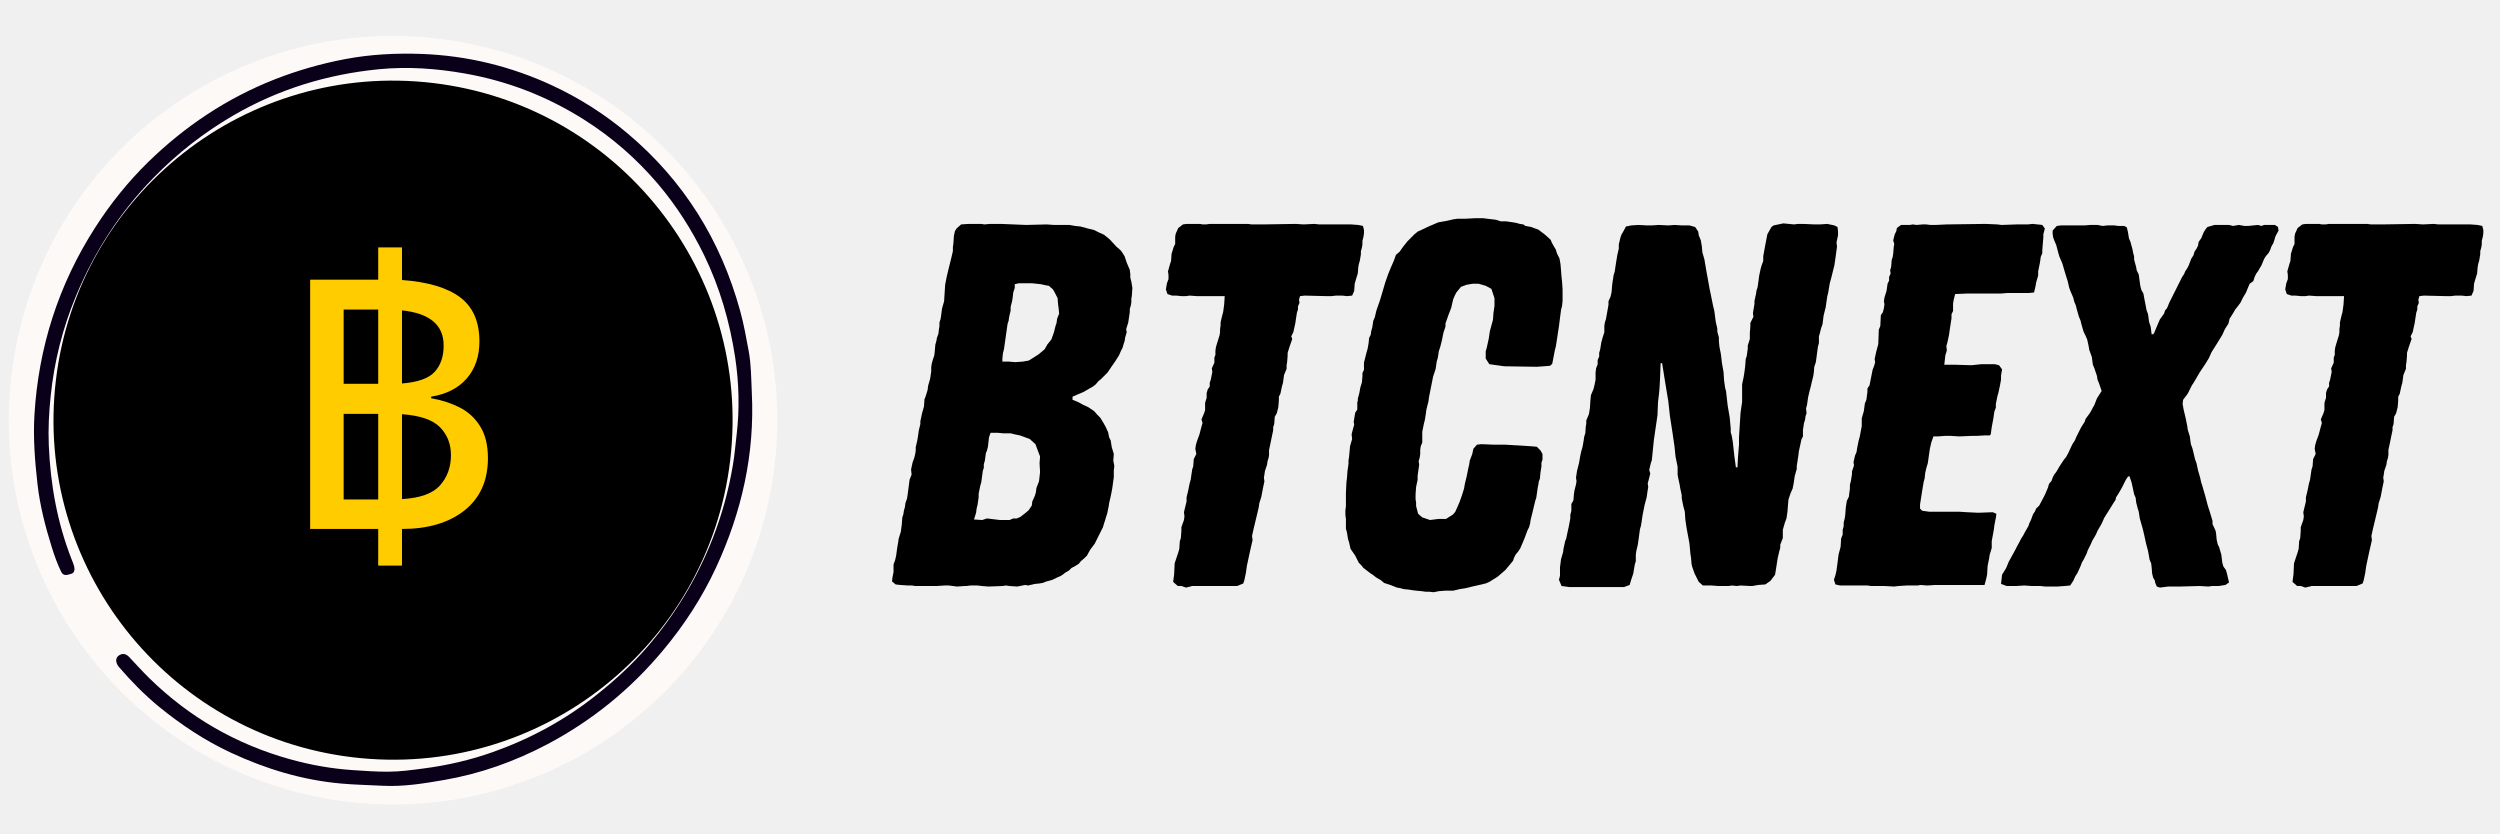
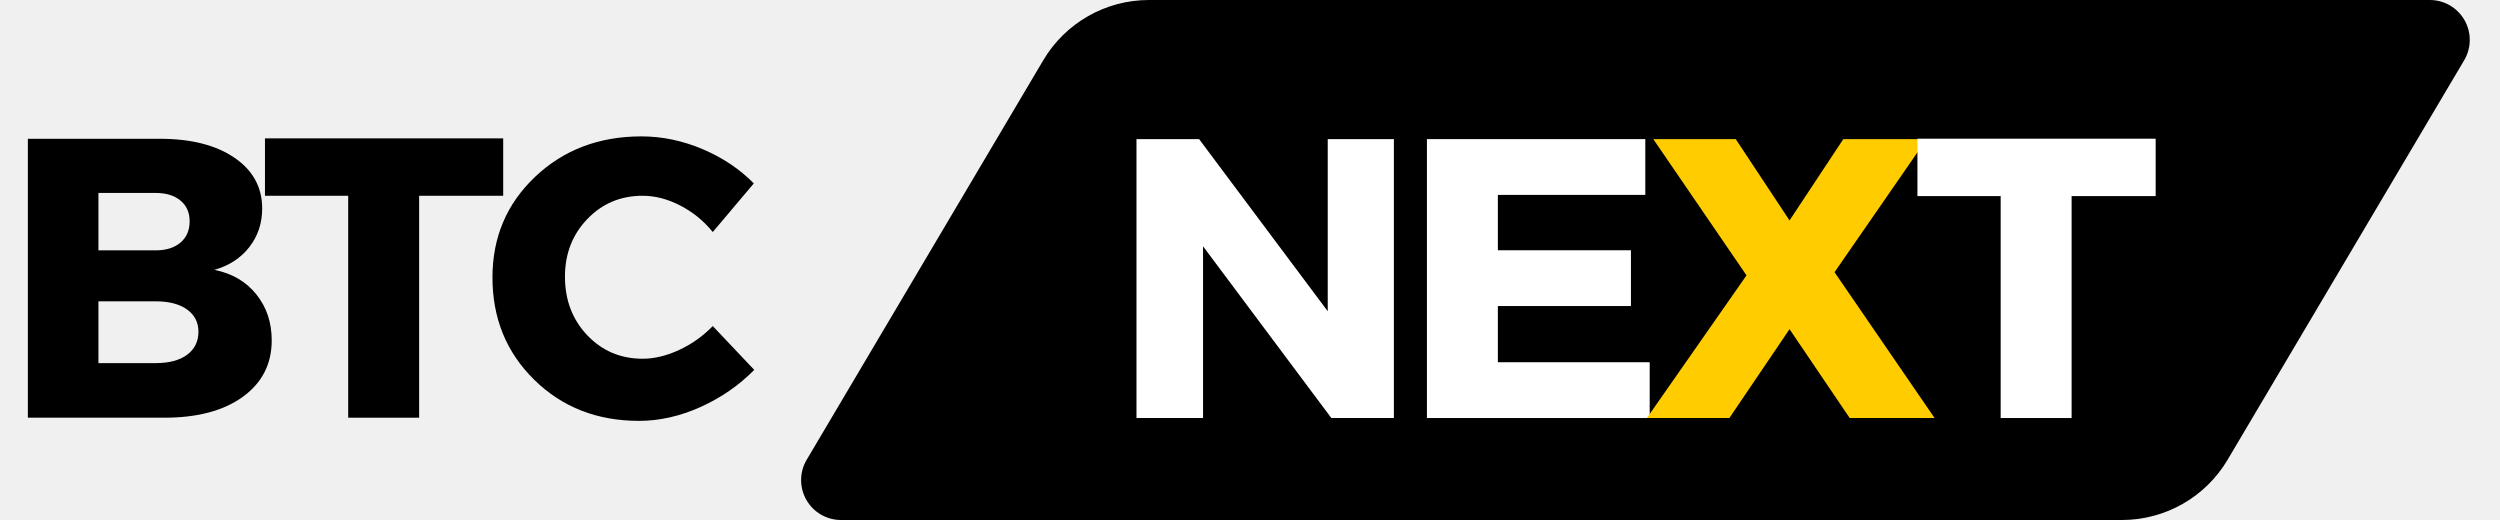
- <svg xmlns="http://www.w3.org/2000/svg" width="300" zoomAndPan="magnify" viewBox="0 0 224.88 75" height="100" preserveAspectRatio="xMidYMid meet" version="1.0">
+ <svg xmlns="http://www.w3.org/2000/svg" width="1000" zoomAndPan="magnify" viewBox="0 0 750 156" height="208" preserveAspectRatio="xMidYMid meet" version="1.0">
  <defs>
    <g />
-     <clipPath id="305fa0d9d0">
-       <path d="M 0 3 L 70 3 L 70 73 L 0 73 Z M 0 3 " clip-rule="nonzero" />
+     <clipPath id="f2d5b49388">
+       <path d="M 240 0 L 741 0 L 741 156 L 240 156 Z M 240 0 " clip-rule="nonzero" />
    </clipPath>
-     <clipPath id="755a5c264e">
-       <path d="M 9.016 -3.41 L 76.543 11.52 L 61.613 79.047 L -5.914 64.117 Z M 9.016 -3.41 " clip-rule="nonzero" />
-     </clipPath>
-     <clipPath id="0a3bb721ac">
-       <path d="M 42.777 4.055 C 24.133 -0.066 5.672 11.707 1.551 30.352 C -2.574 49 9.203 67.457 27.848 71.582 C 46.496 75.703 64.953 63.93 69.078 45.285 C 73.199 26.637 61.426 8.18 42.777 4.055 Z M 42.777 4.055 " clip-rule="nonzero" />
-     </clipPath>
-     <clipPath id="e42160c5ce">
-       <path d="M 2 4 L 68 4 L 68 71 L 2 71 Z M 2 4 " clip-rule="nonzero" />
-     </clipPath>
-     <clipPath id="7aa0a6c095">
-       <path d="M 68.922 69.645 L 4.168 71.973 L 1.793 5.906 L 66.547 3.578 Z M 68.922 69.645 " clip-rule="nonzero" />
-     </clipPath>
-     <clipPath id="3d5fda5679">
-       <path d="M 68.922 69.645 L 4.168 71.973 L 1.793 5.906 L 66.547 3.578 Z M 68.922 69.645 " clip-rule="nonzero" />
-     </clipPath>
-     <clipPath id="1ecd2e3830">
-       <path d="M 4 7 L 66 7 L 66 69 L 4 69 Z M 4 7 " clip-rule="nonzero" />
-     </clipPath>
-     <clipPath id="ec89785ea4">
-       <path d="M 1.355 64.539 L 8.59 3.855 L 69.273 11.09 L 62.039 71.773 Z M 1.355 64.539 " clip-rule="nonzero" />
-     </clipPath>
-     <clipPath id="ce2a6e0093">
-       <path d="M 4.973 34.199 C 2.973 50.957 14.941 66.16 31.695 68.156 C 48.453 70.156 63.656 58.191 65.656 41.434 C 67.652 24.676 55.688 9.473 38.93 7.473 C 22.172 5.477 6.969 17.441 4.973 34.199 Z M 4.973 34.199 " clip-rule="nonzero" />
+     <clipPath id="6888e78249">
+       <path d="M 344.684 0 L 728.957 0 C 733.258 0 737.227 2.305 739.355 6.043 C 741.488 9.777 741.449 14.371 739.258 18.07 L 668.277 137.93 C 661.645 149.133 649.594 156 636.578 156 L 252.305 156 C 248.004 156 244.035 153.695 241.906 149.957 C 239.777 146.223 239.812 141.629 242.004 137.93 L 312.984 18.07 C 319.617 6.867 331.668 0 344.684 0 Z M 344.684 0 " clip-rule="nonzero" />
    </clipPath>
  </defs>
+   <g clip-path="url(#f2d5b49388)">
+     <g clip-path="url(#6888e78249)">
+       <path fill="#000000" d="M 231.305 0 L 749.957 0 L 749.957 156 L 231.305 156 Z M 231.305 0 " fill-opacity="1" fill-rule="nonzero" />
+     </g>
+   </g>
  <g fill="#000000" fill-opacity="1">
-     <g transform="translate(78.82724, 52.74118)">
+     <g transform="translate(0.00000721154, 125.3073)">
      <g>
-         <path d="M 7.242 0.047 L 7.938 0 L 8.078 0 L 8.449 -0.047 L 9.098 -0.047 L 9.473 0 L 10.074 0.047 L 11.328 0 L 11.652 -0.047 L 11.977 0 L 12.676 0.047 L 13.371 -0.094 L 13.648 -0.047 L 14.254 -0.188 L 14.672 -0.23 L 14.949 -0.277 L 15.32 -0.418 L 15.832 -0.559 L 16.203 -0.742 L 16.527 -0.883 L 16.758 -1.02 L 16.992 -1.207 L 17.316 -1.395 L 17.551 -1.625 L 17.828 -1.766 L 18.199 -1.996 L 18.383 -2.227 L 18.711 -2.508 L 18.941 -2.738 L 19.219 -3.25 L 19.637 -3.809 L 20.379 -5.293 L 20.473 -5.617 L 20.566 -5.895 L 20.66 -6.223 L 20.754 -6.5 L 20.891 -7.148 L 20.938 -7.473 L 21.078 -8.078 L 21.215 -8.773 L 21.309 -9.473 L 21.355 -9.797 L 21.355 -10.398 L 21.402 -10.816 L 21.309 -11.281 L 21.355 -11.887 L 21.172 -12.488 L 21.078 -13.094 L 20.938 -13.371 L 20.844 -13.836 L 20.613 -14.344 L 20.426 -14.672 L 20.148 -15.133 L 19.871 -15.414 L 19.59 -15.738 L 19.035 -16.109 L 18.617 -16.297 L 18.105 -16.574 L 17.641 -16.758 L 17.641 -17.039 L 18.059 -17.223 L 18.617 -17.457 L 19.172 -17.781 L 19.5 -17.965 L 19.73 -18.152 L 19.965 -18.43 L 20.195 -18.617 L 20.797 -19.219 L 21.172 -19.777 L 21.496 -20.242 L 21.82 -20.754 L 22.004 -21.172 L 22.145 -21.449 L 22.238 -21.773 L 22.332 -22.051 L 22.379 -22.379 L 22.422 -22.516 L 22.516 -22.84 L 22.469 -23.121 L 22.656 -23.723 L 22.703 -24.047 L 22.793 -24.652 L 22.793 -24.93 L 22.887 -25.254 L 22.934 -25.535 L 22.934 -25.859 L 22.98 -26.137 L 23.027 -26.832 L 22.934 -27.391 L 22.84 -27.762 L 22.84 -28.086 L 22.793 -28.457 L 22.516 -29.109 L 22.332 -29.664 L 22.191 -29.898 L 22.004 -30.176 L 21.586 -30.547 L 20.984 -31.199 L 20.473 -31.617 L 20.055 -31.801 L 19.59 -32.035 L 19.035 -32.172 L 18.34 -32.359 L 17.875 -32.406 L 17.363 -32.496 L 15.969 -32.496 L 15.32 -32.543 L 13.465 -32.496 L 11.188 -32.59 L 10.215 -32.59 L 9.703 -32.543 L 9.426 -32.59 L 8.266 -32.59 L 7.613 -32.543 L 7.195 -32.172 L 7.059 -31.941 L 6.965 -31.523 L 6.918 -30.828 L 6.871 -30.5 L 6.871 -30.129 L 6.73 -29.527 L 6.453 -28.414 L 6.312 -27.809 L 6.176 -27.113 L 6.082 -25.625 L 5.895 -24.977 L 5.805 -24.281 L 5.758 -24.004 L 5.664 -23.723 L 5.664 -23.398 L 5.617 -23.121 L 5.57 -22.703 L 5.434 -22.332 L 5.387 -22.051 L 5.293 -21.727 L 5.246 -21.172 L 5.199 -20.754 L 5.059 -20.336 L 4.969 -20.008 L 4.922 -19.684 L 4.922 -19.312 L 4.828 -18.664 L 4.641 -18.012 L 4.598 -17.641 L 4.41 -17.039 L 4.316 -16.805 L 4.27 -16.156 L 4.086 -15.508 L 3.992 -15.043 L 3.945 -14.855 L 3.945 -14.578 L 3.809 -14.02 L 3.762 -13.695 L 3.668 -13.094 L 3.527 -12.488 L 3.527 -12.164 L 3.48 -11.887 L 3.391 -11.512 L 3.25 -11.141 L 3.109 -10.492 L 3.156 -10.027 L 2.973 -9.562 L 2.879 -8.82 L 2.785 -8.125 L 2.738 -7.848 L 2.602 -7.473 L 2.555 -7.102 L 2.461 -6.777 L 2.414 -6.453 L 2.32 -6.176 L 2.273 -5.523 L 2.184 -4.875 L 1.996 -4.27 L 1.949 -3.945 L 1.855 -3.391 L 1.766 -2.738 L 1.672 -2.32 L 1.531 -1.949 L 1.531 -1.254 L 1.438 -0.789 L 1.395 -0.418 L 1.719 -0.141 L 2.137 -0.094 L 2.832 -0.047 L 3.203 -0.047 L 3.48 0 L 5.387 0 L 6.129 -0.047 L 6.5 -0.047 Z M 12.488 -20.148 L 11.93 -20.195 L 11.328 -20.195 L 11.328 -20.473 L 11.375 -20.938 L 11.469 -21.309 L 11.793 -23.586 L 11.887 -23.863 L 11.93 -24.188 L 12.07 -24.793 L 12.07 -25.117 L 12.211 -25.672 L 12.258 -26 L 12.305 -26.418 L 12.441 -26.832 L 12.441 -27.16 L 12.812 -27.25 L 13.973 -27.25 L 14.809 -27.16 L 15.227 -27.066 L 15.508 -27.02 L 15.879 -26.695 L 16.016 -26.461 L 16.297 -25.906 L 16.34 -25.348 L 16.387 -25.023 L 16.434 -24.512 L 16.25 -24.047 L 16.203 -23.676 L 16.109 -23.398 L 15.969 -22.84 L 15.738 -22.191 L 15.367 -21.727 L 15.133 -21.309 L 14.578 -20.844 L 14.066 -20.52 L 13.695 -20.289 L 13.137 -20.195 Z M 9.516 -5.941 L 8.773 -5.988 L 8.961 -6.594 L 9.008 -6.965 L 9.098 -7.336 L 9.191 -7.984 L 9.191 -8.309 L 9.332 -9.008 L 9.426 -9.332 L 9.516 -9.98 L 9.562 -10.352 L 9.656 -10.633 L 9.656 -10.957 L 9.75 -11.281 L 9.844 -11.977 L 9.934 -12.164 L 10.027 -12.535 L 10.121 -13.371 L 10.262 -13.789 L 10.91 -13.789 L 11.422 -13.742 L 12.07 -13.742 L 12.441 -13.648 L 12.906 -13.555 L 13.789 -13.23 L 14.301 -12.766 L 14.719 -11.652 L 14.672 -11.051 L 14.719 -10.262 L 14.625 -9.426 L 14.391 -8.82 L 14.344 -8.449 L 14.254 -8.125 L 14.02 -7.613 L 13.973 -7.242 L 13.695 -6.824 L 13.371 -6.547 L 12.953 -6.223 L 12.629 -6.082 L 12.305 -6.082 L 11.977 -5.941 L 11.094 -5.941 L 9.934 -6.082 Z M 9.516 -5.941 " />
+         <path d="M 8.359 -83.672 L 47.938 -83.672 C 57.332 -83.672 64.801 -81.773 70.344 -77.984 C 75.883 -74.203 78.656 -69.125 78.656 -62.75 C 78.656 -58.363 77.379 -54.52 74.828 -51.219 C 72.273 -47.914 68.77 -45.625 64.312 -44.344 C 69.57 -43.312 73.754 -40.879 76.859 -37.047 C 79.961 -33.223 81.516 -28.602 81.516 -23.188 C 81.516 -16.094 78.625 -10.453 72.844 -6.266 C 67.07 -2.086 59.242 0 49.359 0 L 8.359 0 Z M 29.531 -67.422 L 29.531 -50.203 L 46.734 -50.203 C 49.836 -50.203 52.305 -50.977 54.141 -52.531 C 55.973 -54.082 56.891 -56.211 56.891 -58.922 C 56.891 -61.555 55.973 -63.629 54.141 -65.141 C 52.305 -66.66 49.836 -67.422 46.734 -67.422 Z M 29.531 -34.906 L 29.531 -16.375 L 46.734 -16.375 C 50.723 -16.375 53.852 -17.207 56.125 -18.875 C 58.395 -20.551 59.531 -22.863 59.531 -25.812 C 59.531 -28.602 58.395 -30.816 56.125 -32.453 C 53.852 -34.086 50.723 -34.906 46.734 -34.906 Z M 29.531 -34.906 " />
      </g>
    </g>
  </g>
  <g fill="#000000" fill-opacity="1">
-     <g transform="translate(100.9253, 52.74118)">
+     <g transform="translate(78.6468, 125.3073)">
      <g>
-         <path d="M 5.758 0.141 L 6.312 0 L 10.352 0 L 10.91 -0.23 L 11.004 -0.512 L 11.141 -1.16 L 11.234 -1.812 L 11.512 -3.109 L 11.746 -4.133 L 11.699 -4.504 L 11.84 -5.152 L 11.93 -5.523 L 12.164 -6.5 L 12.305 -7.102 L 12.348 -7.43 L 12.535 -8.031 L 12.676 -8.773 L 12.812 -9.426 L 12.766 -9.75 L 12.812 -10.027 L 12.859 -10.352 L 13.047 -10.91 L 13.094 -11.234 L 13.184 -11.512 L 13.23 -11.793 L 13.23 -12.258 L 13.324 -12.676 L 13.465 -13.371 L 13.602 -14.02 L 13.602 -14.301 L 13.695 -14.578 L 13.742 -15.227 L 13.926 -15.551 L 14.066 -16.109 L 14.113 -16.715 L 14.113 -17.039 L 14.254 -17.316 L 14.391 -17.965 L 14.484 -18.293 L 14.578 -18.988 L 14.809 -19.547 L 14.809 -19.871 L 14.855 -20.148 L 14.902 -20.707 L 14.902 -20.984 L 15.09 -21.586 L 15.32 -22.238 L 15.227 -22.469 L 15.414 -22.84 L 15.598 -23.676 L 15.645 -24.004 L 15.738 -24.605 L 15.832 -24.883 L 15.832 -25.164 L 15.969 -25.488 L 15.926 -25.766 L 16.016 -26.09 L 16.434 -26.137 L 18.383 -26.09 L 18.848 -26.09 L 19.266 -26.137 L 19.824 -26.137 L 20.242 -26.09 L 20.707 -26.137 L 20.891 -26.555 L 20.938 -27.207 L 21.031 -27.531 L 21.215 -28.133 L 21.262 -28.691 L 21.309 -28.969 L 21.402 -29.293 L 21.496 -29.852 L 21.496 -30.129 L 21.586 -30.457 L 21.633 -30.734 L 21.633 -31.059 L 21.727 -31.43 L 21.773 -31.754 L 21.773 -32.035 L 21.68 -32.406 L 21.262 -32.496 L 20.613 -32.543 L 17.734 -32.543 L 17.316 -32.59 L 16.34 -32.543 L 15.645 -32.59 L 12.676 -32.543 L 11.652 -32.543 L 11.328 -32.59 L 7.891 -32.59 L 7.566 -32.543 L 7.242 -32.543 L 7.012 -32.59 L 5.805 -32.59 L 5.477 -32.543 L 5.059 -32.219 L 4.828 -31.707 L 4.781 -31.43 L 4.781 -30.781 L 4.641 -30.5 L 4.457 -29.898 L 4.41 -29.25 L 4.316 -28.969 L 4.133 -28.32 L 4.18 -27.996 L 4.18 -27.625 L 4.039 -27.25 L 3.945 -26.695 L 4.086 -26.277 L 4.504 -26.137 L 4.875 -26.137 L 5.34 -26.09 L 5.758 -26.09 L 6.082 -26.137 L 6.73 -26.09 L 9.238 -26.09 L 9.191 -25.348 L 9.098 -24.652 L 9.008 -24.328 L 8.867 -23.723 L 8.867 -23.445 L 8.82 -23.121 L 8.82 -22.84 L 8.773 -22.562 L 8.543 -21.82 L 8.449 -21.496 L 8.402 -21.172 L 8.402 -20.797 L 8.309 -20.566 L 8.309 -20.102 L 8.078 -19.59 L 8.125 -19.266 L 7.984 -18.57 L 7.891 -18.293 L 7.891 -17.965 L 7.707 -17.688 L 7.613 -17.363 L 7.613 -16.945 L 7.473 -16.48 L 7.473 -15.832 L 7.383 -15.551 L 7.148 -14.996 L 7.242 -14.672 L 7.148 -14.344 L 6.965 -13.648 L 6.73 -13 L 6.641 -12.676 L 6.594 -12.348 L 6.684 -11.887 L 6.453 -11.422 L 6.406 -10.77 L 6.312 -10.492 L 6.223 -9.887 L 6.176 -9.562 L 6.082 -9.238 L 5.941 -8.543 L 5.805 -7.984 L 5.805 -7.613 L 5.57 -6.641 L 5.617 -6.266 L 5.57 -5.941 L 5.34 -5.293 L 5.34 -4.969 L 5.293 -4.316 L 5.199 -4.039 L 5.152 -3.344 L 5.059 -3.02 L 4.734 -2.043 L 4.688 -1.066 L 4.598 -0.371 L 5.016 0 L 5.34 0 Z M 5.758 0.141 " />
+         <path d="M 72.312 -66.578 L 47.094 -66.578 L 47.094 0 L 25.812 0 L 25.812 -66.578 L 0.844 -66.578 L 0.844 -83.797 L 72.312 -83.797 Z M 72.312 -66.578 " />
      </g>
    </g>
  </g>
  <g fill="#000000" fill-opacity="1">
-     <g transform="translate(118.7988, 52.74118)">
+     <g transform="translate(144.863, 125.3073)">
      <g>
-         <path d="M 10.168 0.559 L 10.633 0.465 L 11.234 0.418 L 11.93 0.418 L 12.535 0.277 L 13.094 0.188 L 13.648 0.047 L 14.855 -0.23 L 15.18 -0.371 L 15.926 -0.836 L 16.621 -1.438 L 17.316 -2.273 L 17.41 -2.555 L 17.551 -2.832 L 17.781 -3.109 L 17.965 -3.391 L 18.105 -3.715 L 18.34 -4.27 L 18.617 -5.016 L 18.758 -5.293 L 18.848 -5.617 L 18.895 -5.941 L 19.035 -6.5 L 19.312 -7.66 L 19.406 -7.938 L 19.547 -8.914 L 19.59 -9.098 L 19.637 -9.426 L 19.73 -9.656 L 19.777 -10.168 L 19.871 -10.77 L 19.871 -11.094 L 19.965 -11.375 L 19.965 -11.887 L 19.777 -12.211 L 19.453 -12.535 L 18.895 -12.582 L 16.621 -12.719 L 15.645 -12.719 L 14.438 -12.766 L 14.066 -12.719 L 13.742 -12.348 L 13.648 -11.887 L 13.418 -11.281 L 13.371 -10.957 L 13.277 -10.539 L 13.137 -9.844 L 13 -9.285 L 12.953 -9.055 L 12.906 -8.773 L 12.719 -8.172 L 12.488 -7.52 L 12.117 -6.684 L 11.93 -6.453 L 11.281 -6.035 L 10.586 -6.035 L 9.844 -5.941 L 9.145 -6.176 L 8.773 -6.5 L 8.59 -7.195 L 8.59 -7.52 L 8.543 -7.801 L 8.543 -8.266 L 8.59 -8.914 L 8.727 -9.562 L 8.727 -9.934 L 8.867 -10.91 L 8.82 -11.234 L 8.914 -11.559 L 8.961 -11.887 L 8.961 -12.258 L 9.008 -12.582 L 9.145 -12.906 L 9.145 -13.883 L 9.285 -14.578 L 9.379 -14.949 L 9.473 -15.551 L 9.516 -15.879 L 9.703 -16.621 L 9.75 -16.992 L 10.121 -18.848 L 10.352 -19.547 L 10.445 -20.195 L 10.539 -20.52 L 10.586 -20.797 L 10.633 -21.125 L 10.77 -21.543 L 10.91 -22.098 L 11.051 -22.793 L 11.234 -23.352 L 11.234 -23.629 L 11.512 -24.418 L 11.746 -25.023 L 11.93 -25.812 L 12.07 -26.137 L 12.211 -26.418 L 12.629 -26.926 L 13.137 -27.113 L 13.695 -27.207 L 14.207 -27.207 L 14.855 -27.02 L 15.367 -26.742 L 15.645 -25.906 L 15.645 -25.211 L 15.551 -24.559 L 15.508 -23.957 L 15.227 -22.934 L 15.133 -22.285 L 14.949 -21.449 L 14.855 -21.125 L 14.855 -20.473 L 15.18 -19.965 L 16.527 -19.777 L 19.453 -19.73 L 20.102 -19.777 L 20.66 -19.824 L 20.844 -20.008 L 21.078 -21.215 L 21.172 -21.586 L 21.449 -23.398 L 21.543 -24.141 L 21.633 -24.836 L 21.727 -25.211 L 21.773 -25.672 L 21.773 -26.695 L 21.727 -27.391 L 21.68 -27.809 L 21.633 -28.414 L 21.586 -28.969 L 21.496 -29.48 L 21.262 -29.945 L 21.172 -30.27 L 21.031 -30.5 L 20.797 -30.918 L 20.707 -31.152 L 20.195 -31.617 L 19.59 -32.078 L 18.941 -32.312 L 18.43 -32.406 L 18.246 -32.543 L 17.922 -32.59 L 17.594 -32.684 L 17.316 -32.73 L 16.668 -32.824 L 16.203 -32.824 L 15.785 -32.961 L 14.625 -33.102 L 13.883 -33.102 L 13 -33.055 L 12.305 -33.055 L 11.977 -33.008 L 11.375 -32.871 L 10.586 -32.73 L 9.609 -32.312 L 9.332 -32.172 L 8.727 -31.895 L 8.449 -31.664 L 7.801 -31.012 L 7.43 -30.547 L 7.102 -30.082 L 6.777 -29.805 L 6.594 -29.293 L 6.312 -28.645 L 6.082 -28.086 L 5.805 -27.297 L 5.617 -26.648 L 5.34 -25.719 L 5.016 -24.793 L 4.875 -24.188 L 4.734 -23.863 L 4.688 -23.539 L 4.641 -23.258 L 4.551 -22.934 L 4.504 -22.609 L 4.363 -22.332 L 4.316 -21.867 L 4.227 -21.355 L 4.133 -21.031 L 3.898 -20.102 L 3.898 -19.453 L 3.762 -19.172 L 3.762 -18.895 L 3.715 -18.34 L 3.574 -17.875 L 3.48 -17.363 L 3.344 -16.852 L 3.344 -16.668 L 3.297 -16.527 L 3.297 -15.879 L 3.109 -15.598 L 2.973 -14.762 L 3.02 -14.531 L 2.879 -14.02 L 2.785 -13.648 L 2.832 -13.23 L 2.645 -12.582 L 2.555 -11.605 L 2.508 -11.328 L 2.508 -11.004 L 2.414 -10.352 L 2.367 -9.703 L 2.32 -9.332 L 2.273 -8.355 L 2.273 -7.148 L 2.227 -6.824 L 2.227 -6.406 L 2.273 -6.035 L 2.273 -5.152 L 2.367 -4.828 L 2.461 -4.227 L 2.555 -3.945 L 2.691 -3.344 L 3.109 -2.738 L 3.434 -2.09 L 3.668 -1.855 L 3.852 -1.625 L 4.457 -1.16 L 4.734 -0.977 L 4.969 -0.789 L 5.434 -0.512 L 5.711 -0.277 L 6.266 -0.094 L 6.871 0.141 L 7.148 0.188 L 7.473 0.277 L 7.938 0.324 L 8.219 0.371 L 8.59 0.418 L 9.098 0.465 L 9.426 0.512 L 9.75 0.512 Z M 10.168 0.559 " />
+         <path d="M 47.578 -84.391 C 53.785 -84.391 59.898 -83.113 65.922 -80.562 C 71.941 -78.008 77.062 -74.582 81.281 -70.281 L 68.969 -55.703 C 66.258 -59.047 63.008 -61.691 59.219 -63.641 C 55.438 -65.598 51.676 -66.578 47.938 -66.578 C 41.32 -66.578 35.781 -64.242 31.312 -59.578 C 26.852 -54.922 24.625 -49.164 24.625 -42.312 C 24.625 -35.301 26.852 -29.441 31.312 -24.734 C 35.781 -20.035 41.32 -17.688 47.938 -17.688 C 51.438 -17.688 55.078 -18.562 58.859 -20.312 C 62.648 -22.07 66.02 -24.461 68.969 -27.484 L 81.406 -14.344 C 76.863 -9.719 71.504 -6.008 65.328 -3.219 C 59.148 -0.438 52.992 0.953 46.859 0.953 C 34.266 0.953 23.785 -3.148 15.422 -11.359 C 7.055 -19.566 2.875 -29.805 2.875 -42.078 C 2.875 -54.109 7.133 -64.164 15.656 -72.25 C 24.188 -80.344 34.828 -84.391 47.578 -84.391 Z M 47.578 -84.391 " />
      </g>
    </g>
  </g>
-   <g fill="#000000" fill-opacity="1">
-     <g transform="translate(138.8078, 52.74118)">
+   <g fill="#ffffff" fill-opacity="1">
+     <g transform="translate(332.5866, 125.4064)">
      <g>
-         <path d="M 2.367 0.094 L 7.289 0.094 L 7.801 -0.094 L 7.938 -0.559 L 8.125 -1.113 L 8.266 -1.949 L 8.355 -2.227 L 8.355 -2.832 L 8.402 -3.156 L 8.543 -3.762 L 8.727 -5.105 L 8.82 -5.434 L 8.867 -5.711 L 8.961 -6.359 L 9.145 -7.289 L 9.332 -7.984 L 9.426 -8.637 L 9.473 -8.914 L 9.426 -9.238 L 9.516 -9.562 L 9.656 -10.121 L 9.562 -10.445 L 9.703 -11.051 L 9.797 -11.328 L 9.98 -13.137 L 10.305 -15.367 L 10.352 -16.527 L 10.445 -17.316 L 10.492 -17.828 L 10.539 -18.758 L 10.586 -20.055 L 10.723 -20.055 L 11.004 -18.293 L 11.281 -16.621 L 11.422 -15.32 L 11.652 -13.836 L 11.84 -12.535 L 11.93 -11.652 L 12.117 -10.723 L 12.117 -10.027 L 12.164 -9.75 L 12.305 -9.098 L 12.348 -8.82 L 12.488 -8.172 L 12.488 -7.891 L 12.629 -7.195 L 12.766 -6.684 L 12.812 -5.988 L 12.906 -5.34 L 12.953 -5.059 L 13.137 -4.086 L 13.184 -3.809 L 13.277 -2.832 L 13.324 -2.555 L 13.371 -1.996 L 13.418 -1.766 L 13.648 -1.113 L 14.02 -0.371 L 14.391 -0.047 L 15.18 -0.047 L 15.785 0 L 16.715 0 L 16.992 -0.047 L 17.457 0 L 17.781 -0.047 L 18.664 0 L 18.848 0 L 19.359 -0.094 L 20.008 -0.141 L 20.473 -0.465 L 20.891 -1.02 L 21.125 -2.508 L 21.262 -3.109 L 21.355 -3.434 L 21.355 -3.715 L 21.586 -4.316 L 21.586 -5.059 L 21.773 -5.711 L 21.914 -6.082 L 22.004 -6.684 L 22.051 -7.289 L 22.098 -7.801 L 22.285 -8.355 L 22.469 -8.773 L 22.562 -9.238 L 22.656 -9.887 L 22.84 -10.539 L 22.84 -10.816 L 22.887 -11.094 L 22.934 -11.422 L 22.98 -11.699 L 23.027 -12.117 L 23.121 -12.535 L 23.258 -13.184 L 23.398 -13.465 L 23.398 -14.066 L 23.445 -14.344 L 23.492 -14.672 L 23.586 -14.949 L 23.629 -15.273 L 23.723 -15.551 L 23.676 -15.969 L 23.77 -16.34 L 23.863 -16.992 L 24.004 -17.594 L 24.094 -17.922 L 24.234 -18.523 L 24.328 -18.895 L 24.375 -19.219 L 24.418 -19.73 L 24.559 -20.148 L 24.746 -21.543 L 24.836 -21.867 L 24.836 -22.469 L 24.93 -22.793 L 25.023 -23.168 L 25.164 -23.586 L 25.254 -24.328 L 25.441 -25.07 L 25.582 -26.043 L 25.672 -26.418 L 25.812 -27.25 L 25.953 -27.762 L 26.23 -28.875 L 26.324 -29.527 L 26.461 -30.547 L 26.418 -30.918 L 26.555 -31.57 L 26.555 -31.941 L 26.508 -32.312 L 26.23 -32.453 L 25.582 -32.59 L 24.93 -32.543 L 24.465 -32.543 L 23.398 -32.59 L 22.934 -32.59 L 22.609 -32.543 L 21.633 -32.637 L 20.754 -32.453 L 20.566 -32.312 L 20.195 -31.664 L 20.008 -30.688 L 19.871 -29.945 L 19.824 -29.664 L 19.824 -29.25 L 19.684 -28.875 L 19.59 -28.551 L 19.453 -27.902 L 19.406 -27.531 L 19.312 -26.879 L 19.219 -26.602 L 19.172 -26.277 L 19.035 -25.672 L 19.035 -25.395 L 18.895 -24.559 L 18.941 -24.234 L 18.664 -23.676 L 18.664 -23.352 L 18.617 -22.793 L 18.617 -22.238 L 18.43 -21.633 L 18.43 -21.355 L 18.34 -20.707 L 18.246 -20.426 L 18.199 -19.777 L 18.152 -19.406 L 18.105 -19.082 L 18.059 -18.801 L 17.922 -18.152 L 17.922 -16.574 L 17.781 -15.598 L 17.641 -13.371 L 17.641 -12.719 L 17.551 -11.605 L 17.504 -10.68 L 17.363 -10.68 L 17.223 -11.699 L 17.086 -12.953 L 16.992 -13.512 L 16.898 -13.836 L 16.898 -14.16 L 16.805 -15.18 L 16.621 -16.25 L 16.48 -17.504 L 16.387 -17.875 L 16.297 -18.523 L 16.25 -19.266 L 16.109 -20.055 L 16.016 -20.844 L 15.879 -21.543 L 15.832 -22.051 L 15.832 -22.379 L 15.691 -22.887 L 15.691 -23.168 L 15.551 -23.77 L 15.461 -24.465 L 15.414 -24.793 L 15.32 -25.164 L 15.133 -26.09 L 14.996 -26.742 L 14.855 -27.531 L 14.719 -28.273 L 14.531 -29.387 L 14.344 -30.039 L 14.301 -30.547 L 14.207 -31.105 L 14.02 -31.57 L 13.973 -31.895 L 13.695 -32.312 L 13.184 -32.453 L 12.535 -32.453 L 11.84 -32.496 L 11.281 -32.453 L 10.398 -32.496 L 9.797 -32.453 L 9.379 -32.453 L 8.59 -32.496 L 7.938 -32.453 L 7.473 -32.359 L 7.195 -31.848 L 7.059 -31.617 L 6.965 -31.336 L 6.824 -30.734 L 6.824 -30.363 L 6.684 -29.758 L 6.594 -29.203 L 6.5 -28.598 L 6.453 -28.273 L 6.359 -27.996 L 6.312 -27.668 L 6.266 -27.391 L 6.223 -27.066 L 6.176 -26.461 L 6.082 -26.043 L 5.895 -25.625 L 5.895 -25.301 L 5.664 -24.004 L 5.57 -23.723 L 5.523 -23.398 L 5.523 -22.84 L 5.387 -22.422 L 5.246 -21.914 L 5.152 -21.309 L 5.059 -20.984 L 5.059 -20.66 L 4.922 -20.336 L 4.922 -19.965 L 4.781 -19.59 L 4.734 -19.219 L 4.734 -18.57 L 4.641 -18.105 L 4.551 -17.734 L 4.316 -17.176 L 4.27 -16.715 L 4.227 -16.062 L 4.18 -15.738 L 4.133 -15.461 L 3.898 -14.902 L 3.898 -14.625 L 3.852 -14.344 L 3.809 -13.742 L 3.715 -13.465 L 3.668 -13.137 L 3.574 -12.582 L 3.434 -12.07 L 3.344 -11.652 L 3.25 -11.094 L 3.062 -10.352 L 2.973 -9.75 L 3.02 -9.426 L 2.973 -9.145 L 2.832 -8.59 L 2.785 -8.266 L 2.738 -7.707 L 2.555 -7.383 L 2.555 -6.777 L 2.461 -6.406 L 2.461 -6.082 L 2.32 -5.34 L 2.227 -4.922 L 2.09 -4.27 L 1.996 -4.039 L 1.855 -3.391 L 1.812 -3.062 L 1.625 -2.414 L 1.531 -1.672 L 1.531 -0.93 L 1.438 -0.559 L 1.672 0 Z M 2.367 0.094 " />
+         <path d="M 85.578 0 L 66.812 0 L 28.328 -51.516 L 28.328 0 L 8.359 0 L 8.359 -83.672 L 27.141 -83.672 L 65.734 -32.031 L 65.734 -83.672 L 85.578 -83.672 Z M 85.578 0 " />
      </g>
    </g>
  </g>
-   <g fill="#000000" fill-opacity="1">
-     <g transform="translate(163.5985, 52.74118)">
+   <g fill="#ffffff" fill-opacity="1">
+     <g transform="translate(419.7178, 125.4064)">
      <g>
-         <path d="M 6.824 0.047 L 7.195 0 L 7.938 -0.047 L 8.914 -0.047 L 9.191 -0.094 L 9.797 -0.047 L 10.539 -0.094 L 14.949 -0.094 L 15.09 -0.605 L 15.18 -1.02 L 15.227 -1.812 L 15.367 -2.508 L 15.414 -2.832 L 15.508 -3.109 L 15.598 -3.434 L 15.598 -4.039 L 15.785 -5.059 L 15.832 -5.434 L 15.926 -5.941 L 15.969 -6.129 L 16.016 -6.5 L 15.691 -6.641 L 14.391 -6.594 L 13.371 -6.641 L 12.719 -6.684 L 9.98 -6.684 L 9.332 -6.777 L 9.145 -6.965 L 9.145 -7.336 L 9.332 -8.543 L 9.473 -9.379 L 9.562 -9.703 L 9.609 -10.168 L 9.703 -10.586 L 9.844 -11.051 L 10.027 -12.348 L 10.168 -12.953 L 10.352 -13.465 L 10.77 -13.465 L 11.375 -13.512 L 11.887 -13.512 L 12.676 -13.465 L 13.836 -13.512 L 14.254 -13.512 L 14.949 -13.555 L 15.414 -13.555 L 15.508 -13.648 L 15.598 -14.301 L 15.738 -15.043 L 15.832 -15.691 L 15.969 -16.062 L 15.969 -16.387 L 16.109 -17.086 L 16.203 -17.41 L 16.34 -18.059 L 16.434 -18.57 L 16.434 -18.941 L 16.527 -19.5 L 16.25 -19.871 L 15.879 -19.965 L 14.672 -19.965 L 13.789 -19.871 L 12.164 -19.918 L 11.328 -19.918 L 11.422 -20.754 L 11.559 -21.215 L 11.512 -21.586 L 11.605 -21.914 L 11.746 -22.562 L 11.84 -23.211 L 11.977 -24.094 L 11.977 -24.465 L 12.117 -24.746 L 12.117 -25.395 L 12.164 -25.719 L 12.305 -26.277 L 13.418 -26.324 L 16.434 -26.324 L 16.992 -26.371 L 18.941 -26.371 L 19.406 -26.418 L 19.547 -27.02 L 19.59 -27.297 L 19.777 -27.949 L 19.777 -28.32 L 19.918 -29.016 L 19.965 -29.293 L 20.008 -29.621 L 20.148 -29.945 L 20.148 -30.223 L 20.242 -31.383 L 20.242 -31.664 L 20.379 -32.172 L 20.148 -32.496 L 19.73 -32.543 L 19.266 -32.59 L 18.848 -32.543 L 17.828 -32.543 L 16.48 -32.496 L 16.109 -32.543 L 15.043 -32.59 L 11.559 -32.543 L 10.539 -32.496 L 10.074 -32.496 L 9.703 -32.543 L 9.379 -32.543 L 8.82 -32.496 L 8.496 -32.543 L 8.219 -32.496 L 7.43 -32.496 L 7.059 -32.219 L 7.012 -31.941 L 6.871 -31.664 L 6.73 -31.105 L 6.824 -30.781 L 6.777 -30.5 L 6.73 -29.898 L 6.684 -29.621 L 6.594 -29.34 L 6.547 -28.738 L 6.453 -28.414 L 6.5 -28.133 L 6.359 -27.809 L 6.359 -27.484 L 6.223 -27.207 L 6.129 -26.555 L 5.941 -25.953 L 5.895 -25.625 L 5.941 -25.348 L 5.895 -25.023 L 5.805 -24.652 L 5.617 -24.375 L 5.57 -23.398 L 5.434 -23.074 L 5.387 -21.773 L 5.199 -21.078 L 5.059 -20.426 L 5.105 -20.148 L 5.016 -19.824 L 4.875 -19.453 L 4.598 -18.059 L 4.41 -17.781 L 4.41 -17.457 L 4.363 -17.133 L 4.316 -16.758 L 4.18 -16.434 L 4.086 -15.738 L 3.898 -15.09 L 3.898 -14.391 L 3.715 -13.418 L 3.621 -13.094 L 3.48 -12.395 L 3.434 -12.07 L 3.297 -11.746 L 3.156 -11.141 L 3.203 -10.863 L 3.02 -10.305 L 3.02 -10.074 L 2.926 -9.473 L 2.832 -9.098 L 2.832 -8.773 L 2.738 -8.031 L 2.555 -7.66 L 2.461 -7.059 L 2.414 -6.406 L 2.367 -6.082 L 2.273 -5.711 L 2.273 -5.387 L 2.184 -5.059 L 2.184 -4.641 L 2.043 -4.27 L 1.996 -3.527 L 1.812 -2.832 L 1.719 -2.09 L 1.625 -1.395 L 1.531 -0.977 L 1.395 -0.559 L 1.531 -0.141 L 1.949 -0.047 L 4.41 -0.047 L 4.734 0 L 5.941 0 Z M 6.824 0.047 " />
-       </g>
-     </g>
-   </g>
-   <g fill="#000000" fill-opacity="1">
-     <g transform="translate(180.8684, 52.74118)">
-       <g>
-         <path d="M 13.465 0.141 L 14.207 0.047 L 15.273 0.047 L 17.039 0 L 17.828 0.047 L 18.152 0 L 18.758 0 L 19.359 -0.094 L 19.684 -0.324 L 19.5 -1.113 L 19.406 -1.438 L 19.172 -1.766 L 19.082 -2.09 L 18.988 -2.832 L 18.801 -3.48 L 18.664 -3.762 L 18.57 -4.18 L 18.523 -4.688 L 18.477 -4.969 L 18.199 -5.57 L 18.199 -5.852 L 18.105 -6.176 L 17.922 -6.777 L 17.828 -7.059 L 17.734 -7.383 L 17.551 -8.078 L 17.27 -9.055 L 17.176 -9.332 L 17.086 -9.75 L 16.898 -10.398 L 16.758 -11.051 L 16.621 -11.422 L 16.48 -12.023 L 16.387 -12.395 L 16.25 -12.766 L 16.203 -13.094 L 16.156 -13.465 L 15.969 -14.066 L 15.926 -14.391 L 15.785 -15.09 L 15.598 -15.879 L 15.508 -16.387 L 15.551 -16.758 L 15.969 -17.316 L 16.34 -18.059 L 16.527 -18.34 L 17.039 -19.219 L 17.594 -20.055 L 17.875 -20.52 L 18.105 -21.031 L 18.246 -21.262 L 18.57 -21.773 L 19.082 -22.609 L 19.312 -23.121 L 19.637 -23.629 L 19.73 -24.047 L 20.055 -24.559 L 20.242 -24.883 L 20.426 -25.117 L 20.707 -25.488 L 20.938 -25.953 L 21.215 -26.418 L 21.402 -26.879 L 21.543 -27.207 L 21.867 -27.438 L 22.004 -27.855 L 22.145 -28.133 L 22.285 -28.32 L 22.609 -28.875 L 22.84 -29.434 L 22.98 -29.664 L 23.258 -29.992 L 23.398 -30.27 L 23.492 -30.547 L 23.676 -30.871 L 23.77 -31.152 L 23.863 -31.477 L 24.141 -31.988 L 24.094 -32.312 L 23.816 -32.496 L 22.84 -32.496 L 22.609 -32.406 L 22.285 -32.496 L 21.402 -32.406 L 21.078 -32.406 L 20.566 -32.496 L 20.055 -32.406 L 19.684 -32.496 L 18.383 -32.496 L 17.734 -32.312 L 17.551 -32.078 L 17.41 -31.848 L 17.176 -31.289 L 16.945 -30.965 L 16.898 -30.641 L 16.758 -30.363 L 16.574 -30.082 L 16.48 -29.758 L 16.297 -29.48 L 16.062 -28.875 L 15.926 -28.598 L 15.738 -28.32 L 15.645 -28.086 L 15.461 -27.809 L 14.301 -25.488 L 14.113 -25.023 L 13.926 -24.793 L 13.836 -24.512 L 13.465 -24.004 L 13.184 -23.352 L 12.953 -22.793 L 12.859 -22.656 L 12.719 -22.656 L 12.629 -23.352 L 12.488 -23.77 L 12.395 -24.465 L 12.258 -24.836 L 12.164 -25.348 L 12.07 -25.812 L 11.977 -26.324 L 11.793 -26.648 L 11.699 -27.02 L 11.652 -27.344 L 11.559 -28.039 L 11.375 -28.414 L 11.328 -28.691 L 11.141 -29.387 L 11.141 -29.664 L 11.051 -29.992 L 11.004 -30.27 L 10.816 -30.965 L 10.68 -31.289 L 10.586 -31.848 L 10.492 -32.266 L 10.262 -32.406 L 9.703 -32.406 L 9.379 -32.453 L 8.727 -32.453 L 8.309 -32.406 L 7.848 -32.496 L 7.195 -32.496 L 6.641 -32.453 L 4.551 -32.453 L 4.18 -32.406 L 3.809 -31.988 L 3.809 -31.707 L 3.852 -31.383 L 3.992 -31.012 L 4.133 -30.688 L 4.316 -29.992 L 4.41 -29.664 L 4.688 -29.016 L 4.875 -28.367 L 5.059 -27.762 L 5.152 -27.484 L 5.293 -26.879 L 5.387 -26.602 L 5.664 -25.953 L 5.758 -25.582 L 5.895 -25.254 L 5.988 -24.883 L 6.176 -24.234 L 6.312 -23.91 L 6.406 -23.539 L 6.594 -22.887 L 6.777 -22.516 L 6.918 -22.191 L 7.059 -21.543 L 7.102 -21.262 L 7.336 -20.613 L 7.43 -19.918 L 7.566 -19.59 L 7.801 -18.895 L 7.848 -18.57 L 7.984 -18.246 L 8.219 -17.551 L 7.801 -16.898 L 7.566 -16.297 L 7.43 -16.062 L 7.289 -15.785 L 7.148 -15.551 L 6.777 -15.043 L 6.684 -14.762 L 6.5 -14.484 L 6.359 -14.254 L 5.941 -13.418 L 5.805 -13.094 L 5.617 -12.812 L 5.477 -12.535 L 5.199 -11.93 L 5.016 -11.605 L 4.828 -11.375 L 4.457 -10.816 L 4.133 -10.262 L 3.945 -10.027 L 3.809 -9.75 L 3.715 -9.473 L 3.48 -9.191 L 3.391 -8.867 L 3.156 -8.309 L 3.02 -8.031 L 2.602 -7.242 L 2.32 -6.965 L 2.227 -6.73 L 2.043 -6.453 L 1.855 -5.941 L 1.719 -5.664 L 1.625 -5.387 L 1.301 -4.828 L 1.16 -4.551 L 0.977 -4.27 L 0.836 -3.992 L 0.559 -3.48 L 0.418 -3.203 L -0.141 -2.184 L -0.371 -1.625 L -0.742 -1.02 L -0.836 -0.188 L -0.324 0 L 0.512 0 L 1.254 -0.047 L 1.949 0 L 2.691 0 L 3.156 0.047 L 4.227 0.047 L 4.875 0 L 5.387 -0.047 L 5.664 -0.465 L 5.852 -0.883 L 6.035 -1.16 L 6.312 -1.766 L 6.453 -2.137 L 6.594 -2.367 L 6.871 -2.926 L 6.965 -3.203 L 7.242 -3.762 L 7.383 -4.086 L 7.707 -4.641 L 7.848 -4.969 L 8.172 -5.523 L 8.309 -5.805 L 8.449 -6.129 L 9.145 -7.242 L 9.285 -7.473 L 9.473 -7.754 L 9.516 -7.984 L 9.703 -8.266 L 10.027 -8.82 L 10.398 -9.562 L 10.586 -9.844 L 10.723 -9.887 L 10.91 -9.332 L 11.004 -8.914 L 11.141 -8.266 L 11.281 -7.938 L 11.328 -7.52 L 11.469 -6.965 L 11.559 -6.684 L 11.652 -6.082 L 11.93 -5.105 L 12.07 -4.504 L 12.211 -3.852 L 12.395 -3.156 L 12.535 -2.367 L 12.676 -2.043 L 12.719 -1.672 L 12.766 -1.113 L 12.859 -0.742 L 13 -0.512 L 13.047 -0.277 L 13.184 0.047 Z M 13.465 0.141 " />
-       </g>
-     </g>
-   </g>
-   <g fill="#000000" fill-opacity="1">
-     <g transform="translate(201.6666, 52.74118)">
-       <g>
-         <path d="M 5.758 0.141 L 6.312 0 L 10.352 0 L 10.91 -0.23 L 11.004 -0.512 L 11.141 -1.16 L 11.234 -1.812 L 11.512 -3.109 L 11.746 -4.133 L 11.699 -4.504 L 11.84 -5.152 L 11.93 -5.523 L 12.164 -6.5 L 12.305 -7.102 L 12.348 -7.43 L 12.535 -8.031 L 12.676 -8.773 L 12.812 -9.426 L 12.766 -9.75 L 12.812 -10.027 L 12.859 -10.352 L 13.047 -10.91 L 13.094 -11.234 L 13.184 -11.512 L 13.23 -11.793 L 13.23 -12.258 L 13.324 -12.676 L 13.465 -13.371 L 13.602 -14.02 L 13.602 -14.301 L 13.695 -14.578 L 13.742 -15.227 L 13.926 -15.551 L 14.066 -16.109 L 14.113 -16.715 L 14.113 -17.039 L 14.254 -17.316 L 14.391 -17.965 L 14.484 -18.293 L 14.578 -18.988 L 14.809 -19.547 L 14.809 -19.871 L 14.855 -20.148 L 14.902 -20.707 L 14.902 -20.984 L 15.09 -21.586 L 15.32 -22.238 L 15.227 -22.469 L 15.414 -22.84 L 15.598 -23.676 L 15.645 -24.004 L 15.738 -24.605 L 15.832 -24.883 L 15.832 -25.164 L 15.969 -25.488 L 15.926 -25.766 L 16.016 -26.09 L 16.434 -26.137 L 18.383 -26.09 L 18.848 -26.09 L 19.266 -26.137 L 19.824 -26.137 L 20.242 -26.09 L 20.707 -26.137 L 20.891 -26.555 L 20.938 -27.207 L 21.031 -27.531 L 21.215 -28.133 L 21.262 -28.691 L 21.309 -28.969 L 21.402 -29.293 L 21.496 -29.852 L 21.496 -30.129 L 21.586 -30.457 L 21.633 -30.734 L 21.633 -31.059 L 21.727 -31.43 L 21.773 -31.754 L 21.773 -32.035 L 21.68 -32.406 L 21.262 -32.496 L 20.613 -32.543 L 17.734 -32.543 L 17.316 -32.59 L 16.34 -32.543 L 15.645 -32.59 L 12.676 -32.543 L 11.652 -32.543 L 11.328 -32.59 L 7.891 -32.59 L 7.566 -32.543 L 7.242 -32.543 L 7.012 -32.59 L 5.805 -32.59 L 5.477 -32.543 L 5.059 -32.219 L 4.828 -31.707 L 4.781 -31.43 L 4.781 -30.781 L 4.641 -30.5 L 4.457 -29.898 L 4.41 -29.25 L 4.316 -28.969 L 4.133 -28.32 L 4.18 -27.996 L 4.18 -27.625 L 4.039 -27.25 L 3.945 -26.695 L 4.086 -26.277 L 4.504 -26.137 L 4.875 -26.137 L 5.34 -26.09 L 5.758 -26.09 L 6.082 -26.137 L 6.73 -26.09 L 9.238 -26.09 L 9.191 -25.348 L 9.098 -24.652 L 9.008 -24.328 L 8.867 -23.723 L 8.867 -23.445 L 8.82 -23.121 L 8.82 -22.84 L 8.773 -22.562 L 8.543 -21.82 L 8.449 -21.496 L 8.402 -21.172 L 8.402 -20.797 L 8.309 -20.566 L 8.309 -20.102 L 8.078 -19.59 L 8.125 -19.266 L 7.984 -18.57 L 7.891 -18.293 L 7.891 -17.965 L 7.707 -17.688 L 7.613 -17.363 L 7.613 -16.945 L 7.473 -16.48 L 7.473 -15.832 L 7.383 -15.551 L 7.148 -14.996 L 7.242 -14.672 L 7.148 -14.344 L 6.965 -13.648 L 6.73 -13 L 6.641 -12.676 L 6.594 -12.348 L 6.684 -11.887 L 6.453 -11.422 L 6.406 -10.77 L 6.312 -10.492 L 6.223 -9.887 L 6.176 -9.562 L 6.082 -9.238 L 5.941 -8.543 L 5.805 -7.984 L 5.805 -7.613 L 5.57 -6.641 L 5.617 -6.266 L 5.57 -5.941 L 5.34 -5.293 L 5.34 -4.969 L 5.293 -4.316 L 5.199 -4.039 L 5.152 -3.344 L 5.059 -3.02 L 4.734 -2.043 L 4.688 -1.066 L 4.598 -0.371 L 5.016 0 L 5.34 0 Z M 5.758 0.141 " />
-       </g>
-     </g>
-   </g>
-   <g clip-path="url(#305fa0d9d0)">
-     <g clip-path="url(#755a5c264e)">
-       <g clip-path="url(#0a3bb721ac)">
-         <path fill="#fdf9f7" d="M 9.016 -3.41 L 76.543 11.52 L 61.613 79.047 L -5.914 64.117 Z M 9.016 -3.41 " fill-opacity="1" fill-rule="nonzero" />
-       </g>
-     </g>
-   </g>
-   <g clip-path="url(#e42160c5ce)">
-     <g clip-path="url(#7aa0a6c095)">
-       <g clip-path="url(#3d5fda5679)">
-         <path fill="#0b0019" d="M 67.602 35.309 C 67.883 40.844 66.699 46.086 64.379 51.086 C 63.137 53.766 61.535 56.227 59.637 58.504 C 56.707 62.027 53.23 64.855 49.184 66.992 C 46.258 68.535 43.164 69.637 39.906 70.199 C 38.094 70.512 36.258 70.816 34.406 70.719 C 33.156 70.652 31.902 70.633 30.652 70.52 C 27.156 70.211 23.883 69.211 20.73 67.746 C 18.391 66.66 16.258 65.242 14.258 63.613 C 12.941 62.535 11.762 61.324 10.652 60.039 C 10.344 59.684 10.305 59.254 10.59 59.031 C 10.949 58.746 11.289 58.832 11.586 59.152 C 12.195 59.801 12.789 60.461 13.43 61.086 C 17.012 64.574 21.215 66.988 26.031 68.328 C 27.91 68.852 29.82 69.191 31.777 69.316 C 32.801 69.383 33.824 69.457 34.844 69.453 C 35.934 69.453 37.023 69.301 38.109 69.156 C 40.215 68.879 42.277 68.402 44.281 67.691 C 47.68 66.488 50.809 64.789 53.637 62.535 C 55.277 61.23 56.816 59.824 58.184 58.238 C 60.695 55.324 62.664 52.074 64.07 48.488 C 64.91 46.344 65.516 44.141 65.898 41.871 C 66.055 40.953 66.129 40.031 66.238 39.109 C 66.512 36.789 66.449 34.457 66.105 32.172 C 65.621 28.977 64.727 25.875 63.301 22.945 C 62.18 20.656 60.824 18.523 59.18 16.582 C 57.242 14.297 55.012 12.348 52.469 10.746 C 49.168 8.664 45.609 7.289 41.77 6.613 C 39.219 6.164 36.652 5.98 34.082 6.227 C 29.41 6.68 25 8.027 20.93 10.395 C 18.285 11.934 15.898 13.801 13.754 16 C 10.734 19.094 8.441 22.648 6.785 26.621 C 5.578 29.516 4.82 32.531 4.5 35.648 C 4.348 37.121 4.266 38.609 4.332 40.09 C 4.48 43.613 5.094 47.047 6.387 50.344 C 6.469 50.551 6.562 50.758 6.613 50.969 C 6.68 51.25 6.656 51.57 6.34 51.648 C 6.043 51.719 5.668 51.914 5.445 51.457 C 5.098 50.746 4.836 50.004 4.602 49.254 C 4.016 47.383 3.527 45.48 3.309 43.523 C 3.078 41.469 2.918 39.398 3.039 37.344 C 3.402 31.254 5.211 25.605 8.516 20.461 C 9.883 18.336 11.457 16.367 13.258 14.602 C 16.562 11.375 20.34 8.848 24.652 7.148 C 26.715 6.336 28.832 5.734 31 5.32 C 33.281 4.887 35.602 4.77 37.906 4.855 C 41.992 5.008 45.922 5.965 49.641 7.691 C 52.09 8.828 54.352 10.266 56.422 12.008 C 61.477 16.266 64.805 21.617 66.551 27.969 C 66.883 29.168 67.102 30.402 67.328 31.625 C 67.547 32.84 67.547 34.078 67.602 35.309 Z M 67.602 35.309 " fill-opacity="1" fill-rule="nonzero" />
-       </g>
-     </g>
-   </g>
-   <g clip-path="url(#1ecd2e3830)">
-     <g clip-path="url(#ec89785ea4)">
-       <g clip-path="url(#ce2a6e0093)">
-         <path fill="#000000" d="M 1.355 64.539 L 8.59 3.855 L 69.273 11.09 L 62.039 71.773 Z M 1.355 64.539 " fill-opacity="1" fill-rule="nonzero" />
+         <path d="M 73.875 -66.938 L 29.641 -66.938 L 29.641 -50.328 L 69.562 -50.328 L 69.562 -33.594 L 29.641 -33.594 L 29.641 -16.734 L 75.188 -16.734 L 75.188 0 L 8.359 0 L 8.359 -83.672 L 73.875 -83.672 Z M 73.875 -66.938 " />
      </g>
    </g>
  </g>
  <g fill="#ffcc00" fill-opacity="1">
-     <g transform="translate(25.08749, 48.87253)">
+     <g transform="translate(493.47, 125.4064)">
      <g>
-         <path d="M 2.766 -1.266 L 2.766 -23.703 L 8.891 -23.703 L 8.891 -26.609 L 11.031 -26.609 L 11.031 -23.672 C 13.344 -23.504 15.082 -22.988 16.25 -22.125 C 17.414 -21.258 18 -19.93 18 -18.141 C 18 -16.805 17.625 -15.703 16.875 -14.828 C 16.125 -13.953 15.051 -13.398 13.656 -13.172 L 13.656 -13.031 C 14.613 -12.863 15.477 -12.582 16.25 -12.188 C 17.02 -11.789 17.629 -11.223 18.078 -10.484 C 18.535 -9.754 18.766 -8.805 18.766 -7.641 C 18.766 -5.609 18.055 -4.035 16.641 -2.922 C 15.234 -1.816 13.363 -1.266 11.031 -1.266 L 11.031 2.031 L 8.891 2.031 L 8.891 -1.266 Z M 5.781 -14.328 L 8.891 -14.328 L 8.891 -21.016 L 5.781 -21.016 Z M 14.781 -17.781 C 14.781 -19.625 13.531 -20.676 11.031 -20.938 L 11.031 -14.359 C 12.457 -14.473 13.438 -14.82 13.969 -15.406 C 14.508 -15.988 14.781 -16.781 14.781 -17.781 Z M 5.781 -3.922 L 8.891 -3.922 L 8.891 -11.625 L 5.781 -11.625 Z M 15.438 -7.906 C 15.438 -8.914 15.109 -9.754 14.453 -10.422 C 13.805 -11.086 12.664 -11.477 11.031 -11.594 L 11.031 -3.953 C 12.664 -4.047 13.805 -4.457 14.453 -5.188 C 15.109 -5.926 15.438 -6.832 15.438 -7.906 Z M 15.438 -7.906 " />
+         <path d="M 56.891 -43.75 L 86.906 0 L 61.438 0 L 43.391 -26.656 L 25.344 0 L 0.594 0 L 30.484 -42.797 L 2.516 -83.672 L 27.25 -83.672 L 43.391 -59.281 L 59.531 -83.672 L 84.516 -83.672 Z M 56.891 -43.75 " />
+       </g>
+     </g>
+   </g>
+   <g fill="#ffffff" fill-opacity="1">
+     <g transform="translate(574.3867, 125.4064)">
+       <g>
+         <path d="M 72.312 -66.578 L 47.094 -66.578 L 47.094 0 L 25.812 0 L 25.812 -66.578 L 0.844 -66.578 L 0.844 -83.797 L 72.312 -83.797 Z M 72.312 -66.578 " />
      </g>
    </g>
  </g>
</svg>
